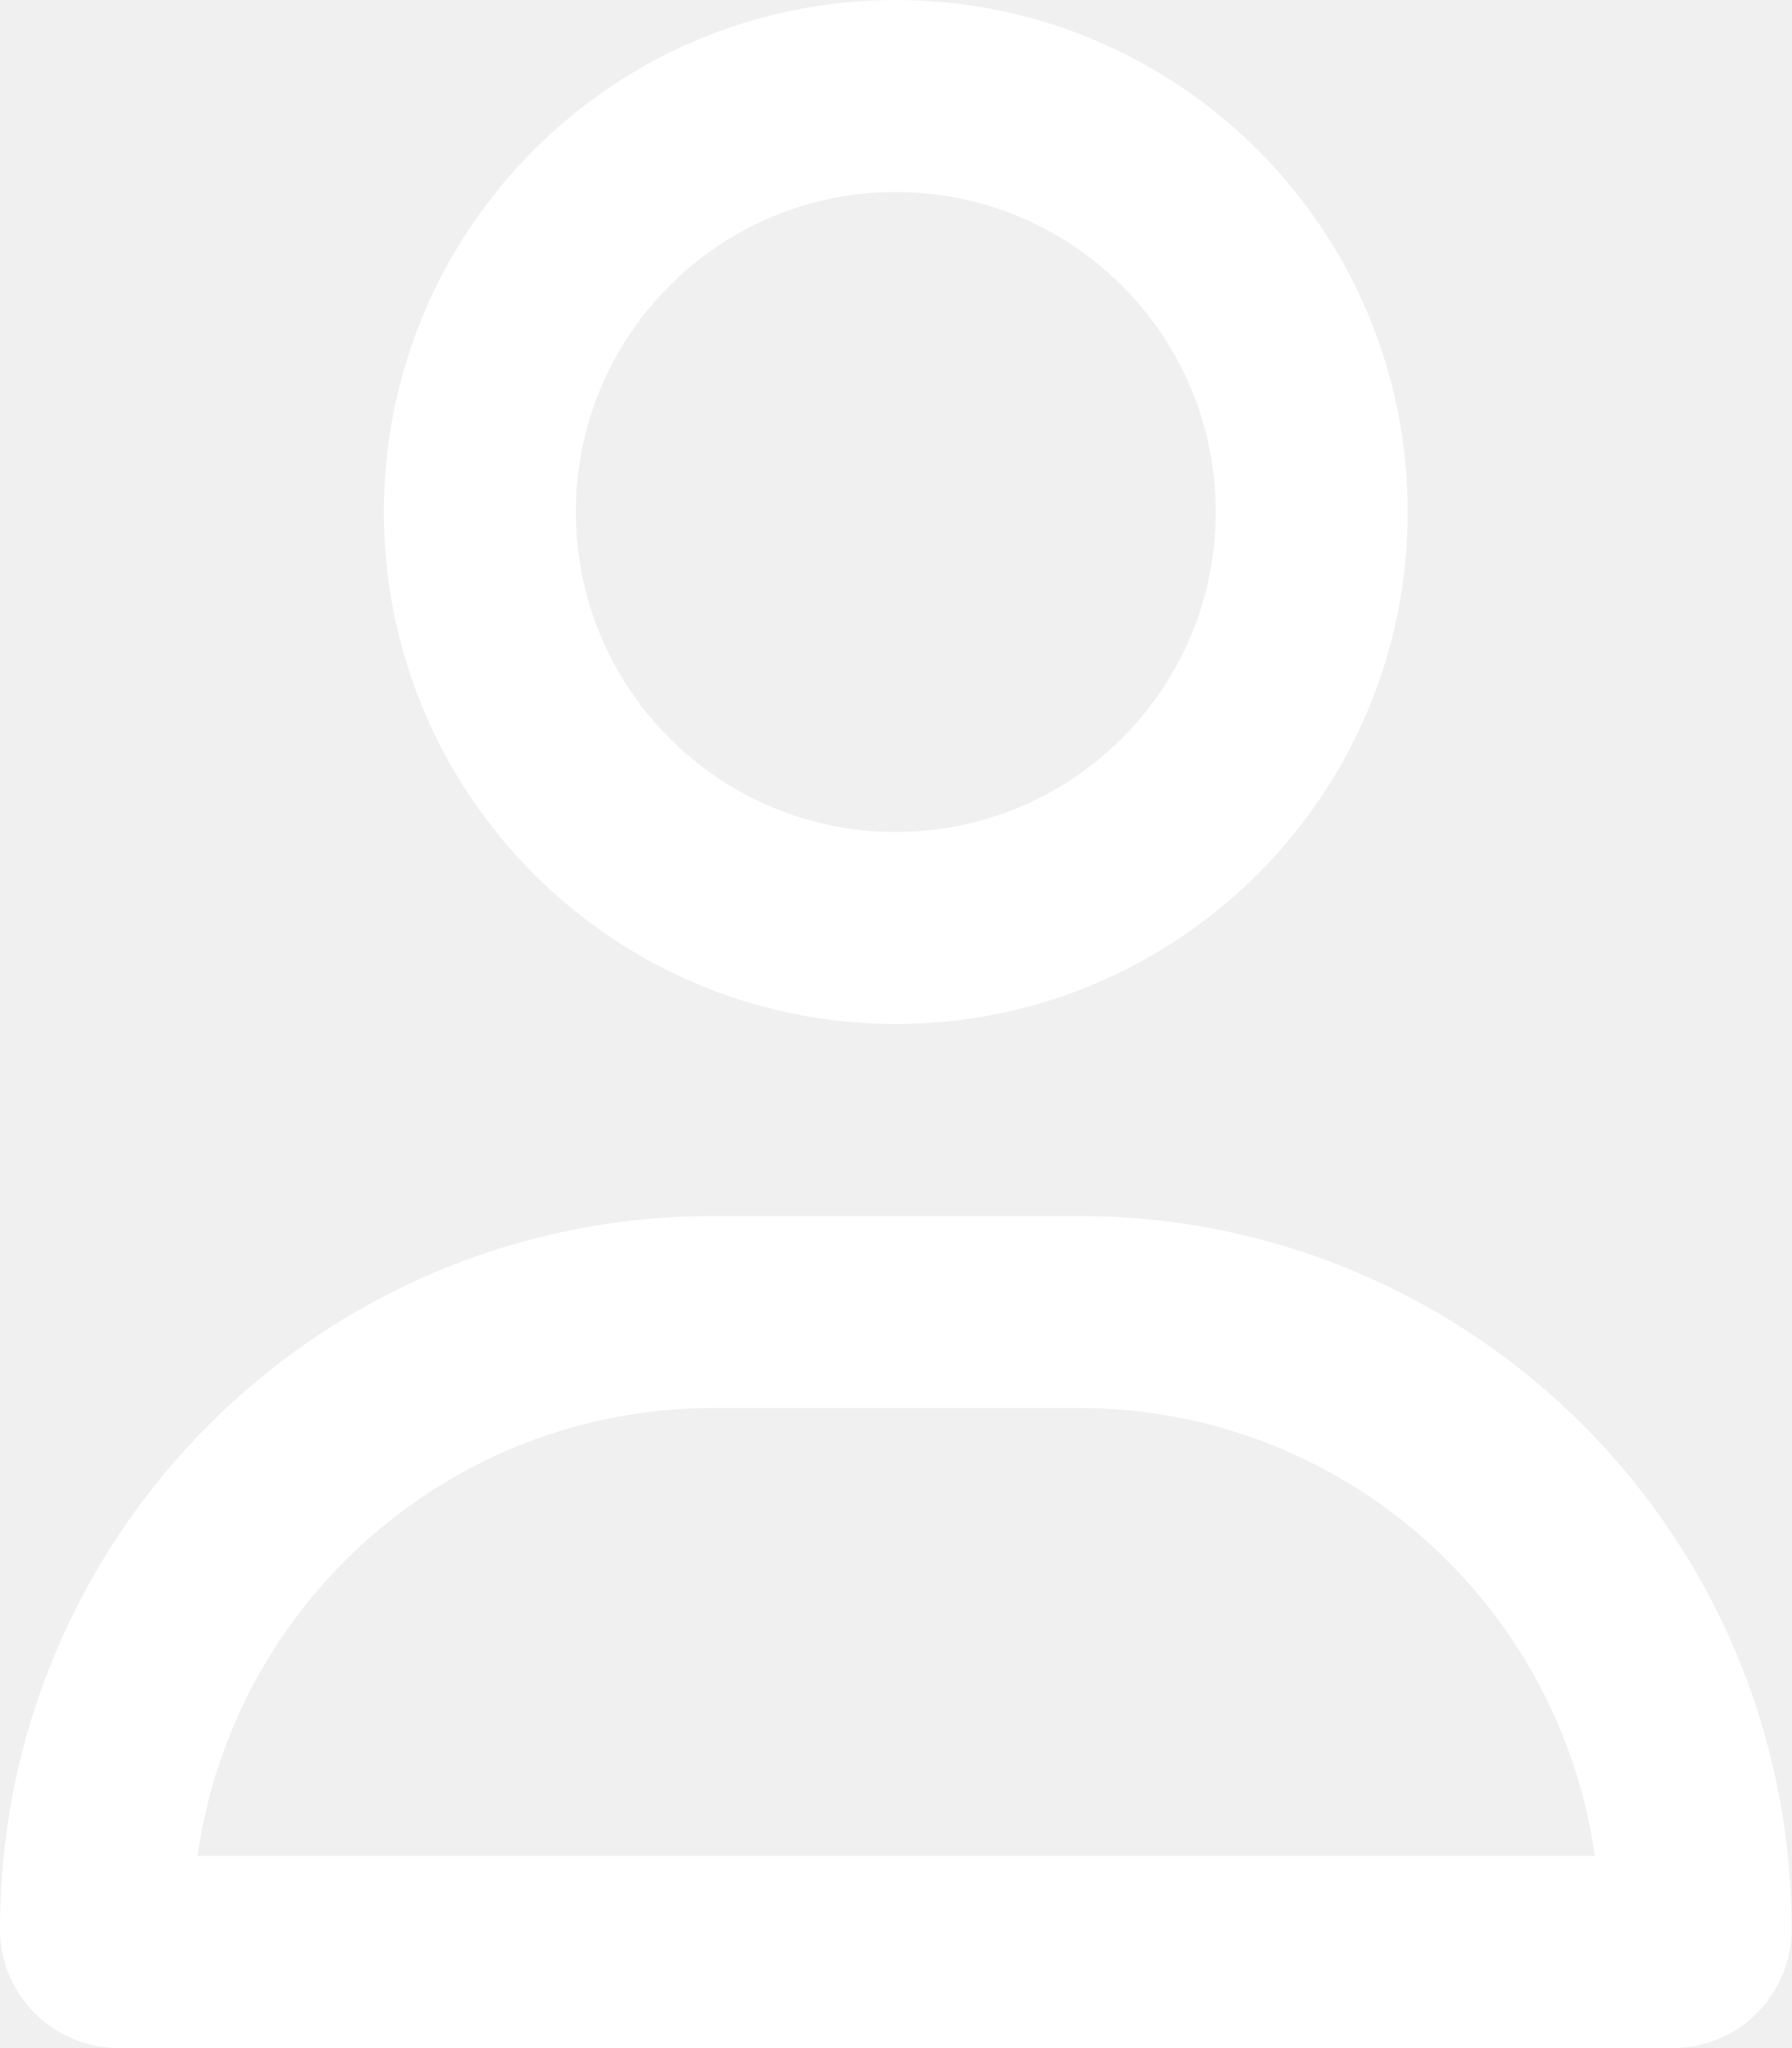
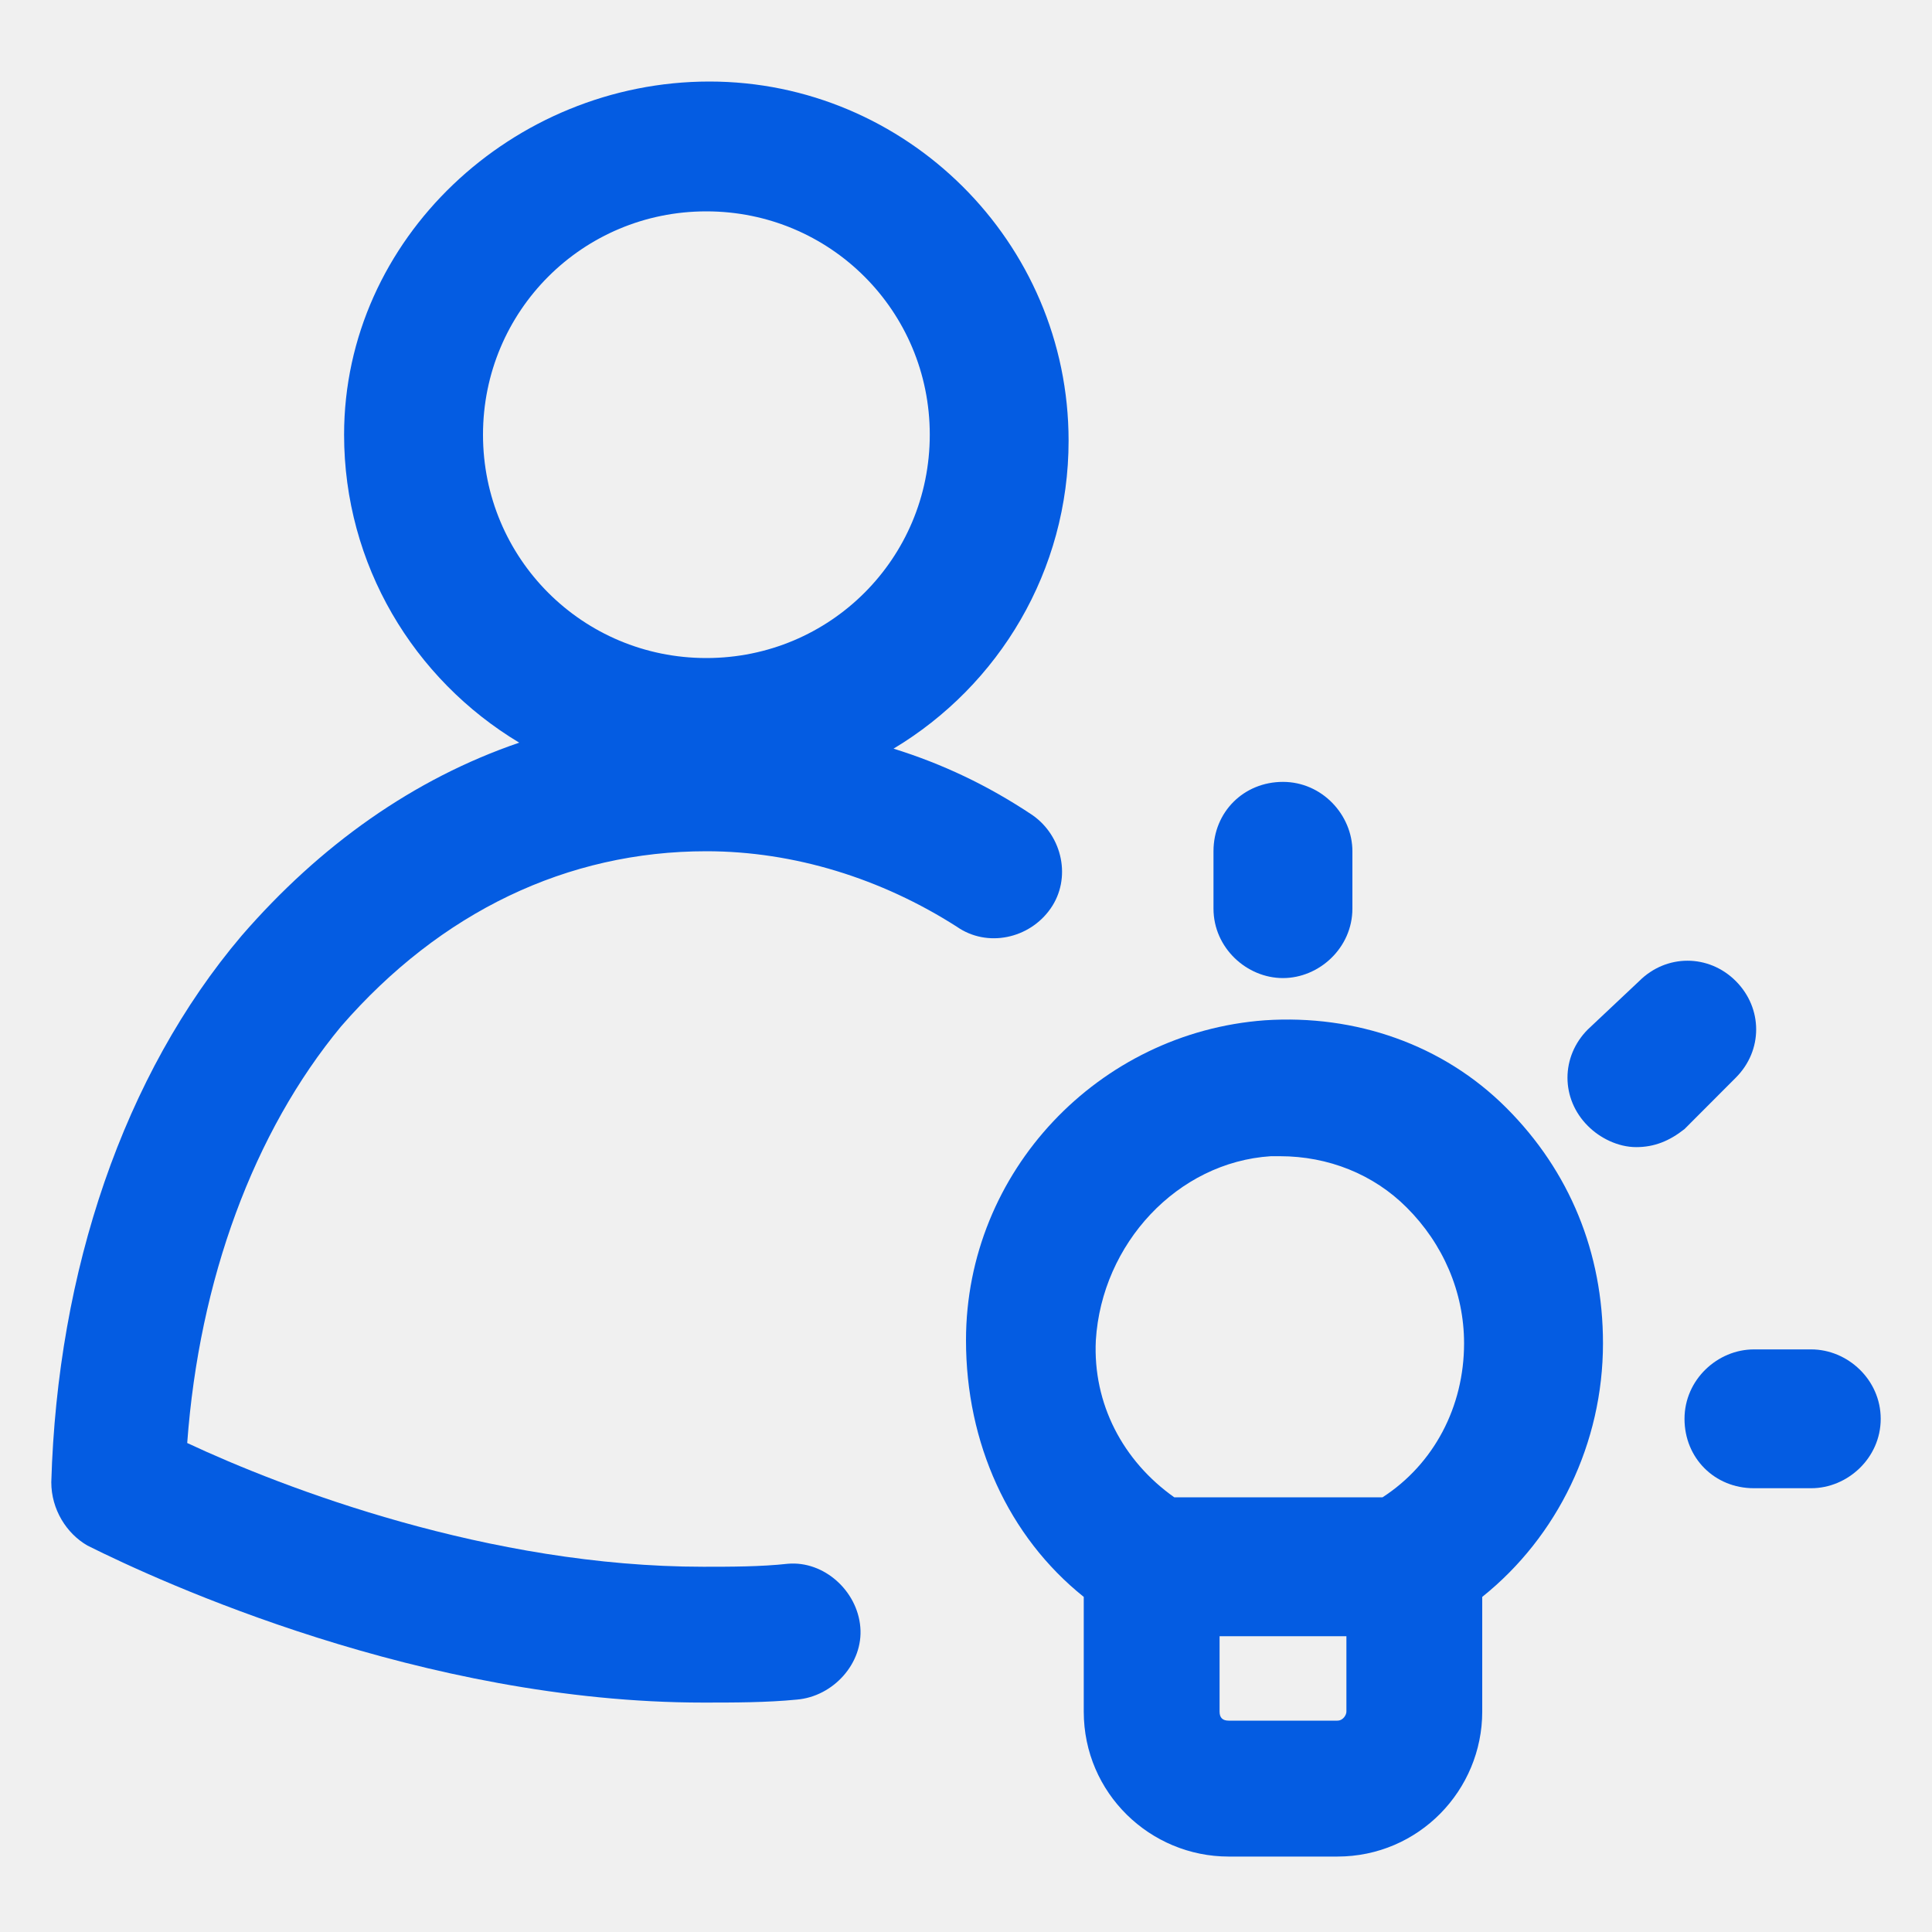
- <svg xmlns="http://www.w3.org/2000/svg" viewBox="0 0 448 512">
-   <path d="M304 128a80 80 0 1 0 -160 0 80 80 0 1 0 160 0zM96 128a128 128 0 1 1 256 0A128 128 0 1 1 96 128zM49.3 464l349.5 0c-8.9-63.3-63.3-112-129-112l-91.4 0c-65.7 0-120.1 48.7-129 112zM0 482.3C0 383.8 79.8 304 178.3 304l91.4 0C368.2 304 448 383.8 448 482.3c0 16.4-13.3 29.7-29.7 29.7L29.7 512C13.3 512 0 498.7 0 482.3z" fill="#ffffff" />
+ <svg xmlns="http://www.w3.org/2000/svg" width="20" height="20" viewBox="0 0 20 20" fill="none">
+   <g clip-path="url(#clip0_570_456)">
+     <path d="M7.312 8.812C8.219 8.812 9.125 9.094 9.906 9.594C10.219 9.812 10.656 9.719 10.875 9.406C11.094 9.094 11 8.656 10.688 8.438C10.219 8.125 9.75 7.906 9.25 7.75C10.344 7.094 11.062 5.906 11.062 4.562C11.062 2.5 9.375 0.844 7.344 0.844C5.312 0.844 3.562 2.469 3.562 4.5C3.562 5.844 4.281 7.031 5.375 7.688C4.281 8.062 3.312 8.75 2.5 9.688C1.281 11.125 0.594 13.156 0.531 15.344C0.531 15.625 0.688 15.875 0.906 16C1.656 16.375 4.375 17.625 7.281 17.625C7.594 17.625 7.938 17.625 8.25 17.594C8.625 17.562 8.938 17.219 8.906 16.844C8.875 16.469 8.531 16.156 8.156 16.188C7.875 16.219 7.562 16.219 7.281 16.219C5.062 16.219 2.938 15.406 1.938 14.938C2.062 13.25 2.625 11.719 3.531 10.625C4.562 9.438 5.875 8.812 7.312 8.812ZM7.312 2.188C8.594 2.188 9.625 3.219 9.625 4.5C9.625 5.781 8.594 6.812 7.312 6.812C6.031 6.812 5 5.781 5 4.5C5 3.219 6.031 2.188 7.312 2.188Z" fill="#045CE2" />
+     <path d="M15.594 11.469C14.938 10.812 14.031 10.5 13.094 10.562C11.375 10.688 10 12.125 10 13.875C10 14.938 10.438 15.906 11.219 16.531V17.719C11.219 18.562 11.906 19.219 12.719 19.219H13.844C14.688 19.219 15.344 18.531 15.344 17.719V16.531C16.125 15.906 16.594 14.938 16.594 13.906C16.594 12.969 16.25 12.125 15.594 11.469ZM13.156 11.969C13.188 11.969 13.219 11.969 13.25 11.969C13.75 11.969 14.219 12.156 14.562 12.5C14.938 12.875 15.156 13.375 15.156 13.906C15.156 14.562 14.844 15.156 14.312 15.5H12.156C11.625 15.125 11.312 14.531 11.344 13.875C11.406 12.875 12.188 12.031 13.156 11.969ZM13.844 17.812H12.719C12.656 17.812 12.625 17.781 12.625 17.719V16.938H13.938V17.719C13.938 17.75 13.906 17.812 13.844 17.812Z" fill="#045CE2" />
+     <path d="M13.281 10.125C13.656 10.125 14 9.812 14 9.406V8.812C14 8.438 13.688 8.094 13.281 8.094C12.875 8.094 12.562 8.406 12.562 8.812V9.406C12.562 9.812 12.906 10.125 13.281 10.125Z" fill="#045CE2" />
+     <path d="M17.969 11.156C18.25 10.875 18.25 10.438 17.969 10.156C17.688 9.875 17.25 9.875 16.969 10.156L16.438 10.656C16.156 10.938 16.156 11.375 16.438 11.656C16.562 11.781 16.75 11.875 16.938 11.875C17.125 11.875 17.281 11.812 17.438 11.688L17.969 11.156Z" fill="#045CE2" />
+     <path d="M18.75 13.969H18.156C17.781 13.969 17.438 14.281 17.438 14.688C17.438 15.094 17.75 15.406 18.156 15.406H18.75C19.125 15.406 19.469 15.094 19.469 14.688C19.469 14.281 19.125 13.969 18.75 13.969Z" fill="#045CE2" />
+   </g>
+   <defs>
+     <clipPath id="clip0_570_456">
+       <rect width="20" height="20" fill="white" />
+     </clipPath>
+   </defs>
</svg>
